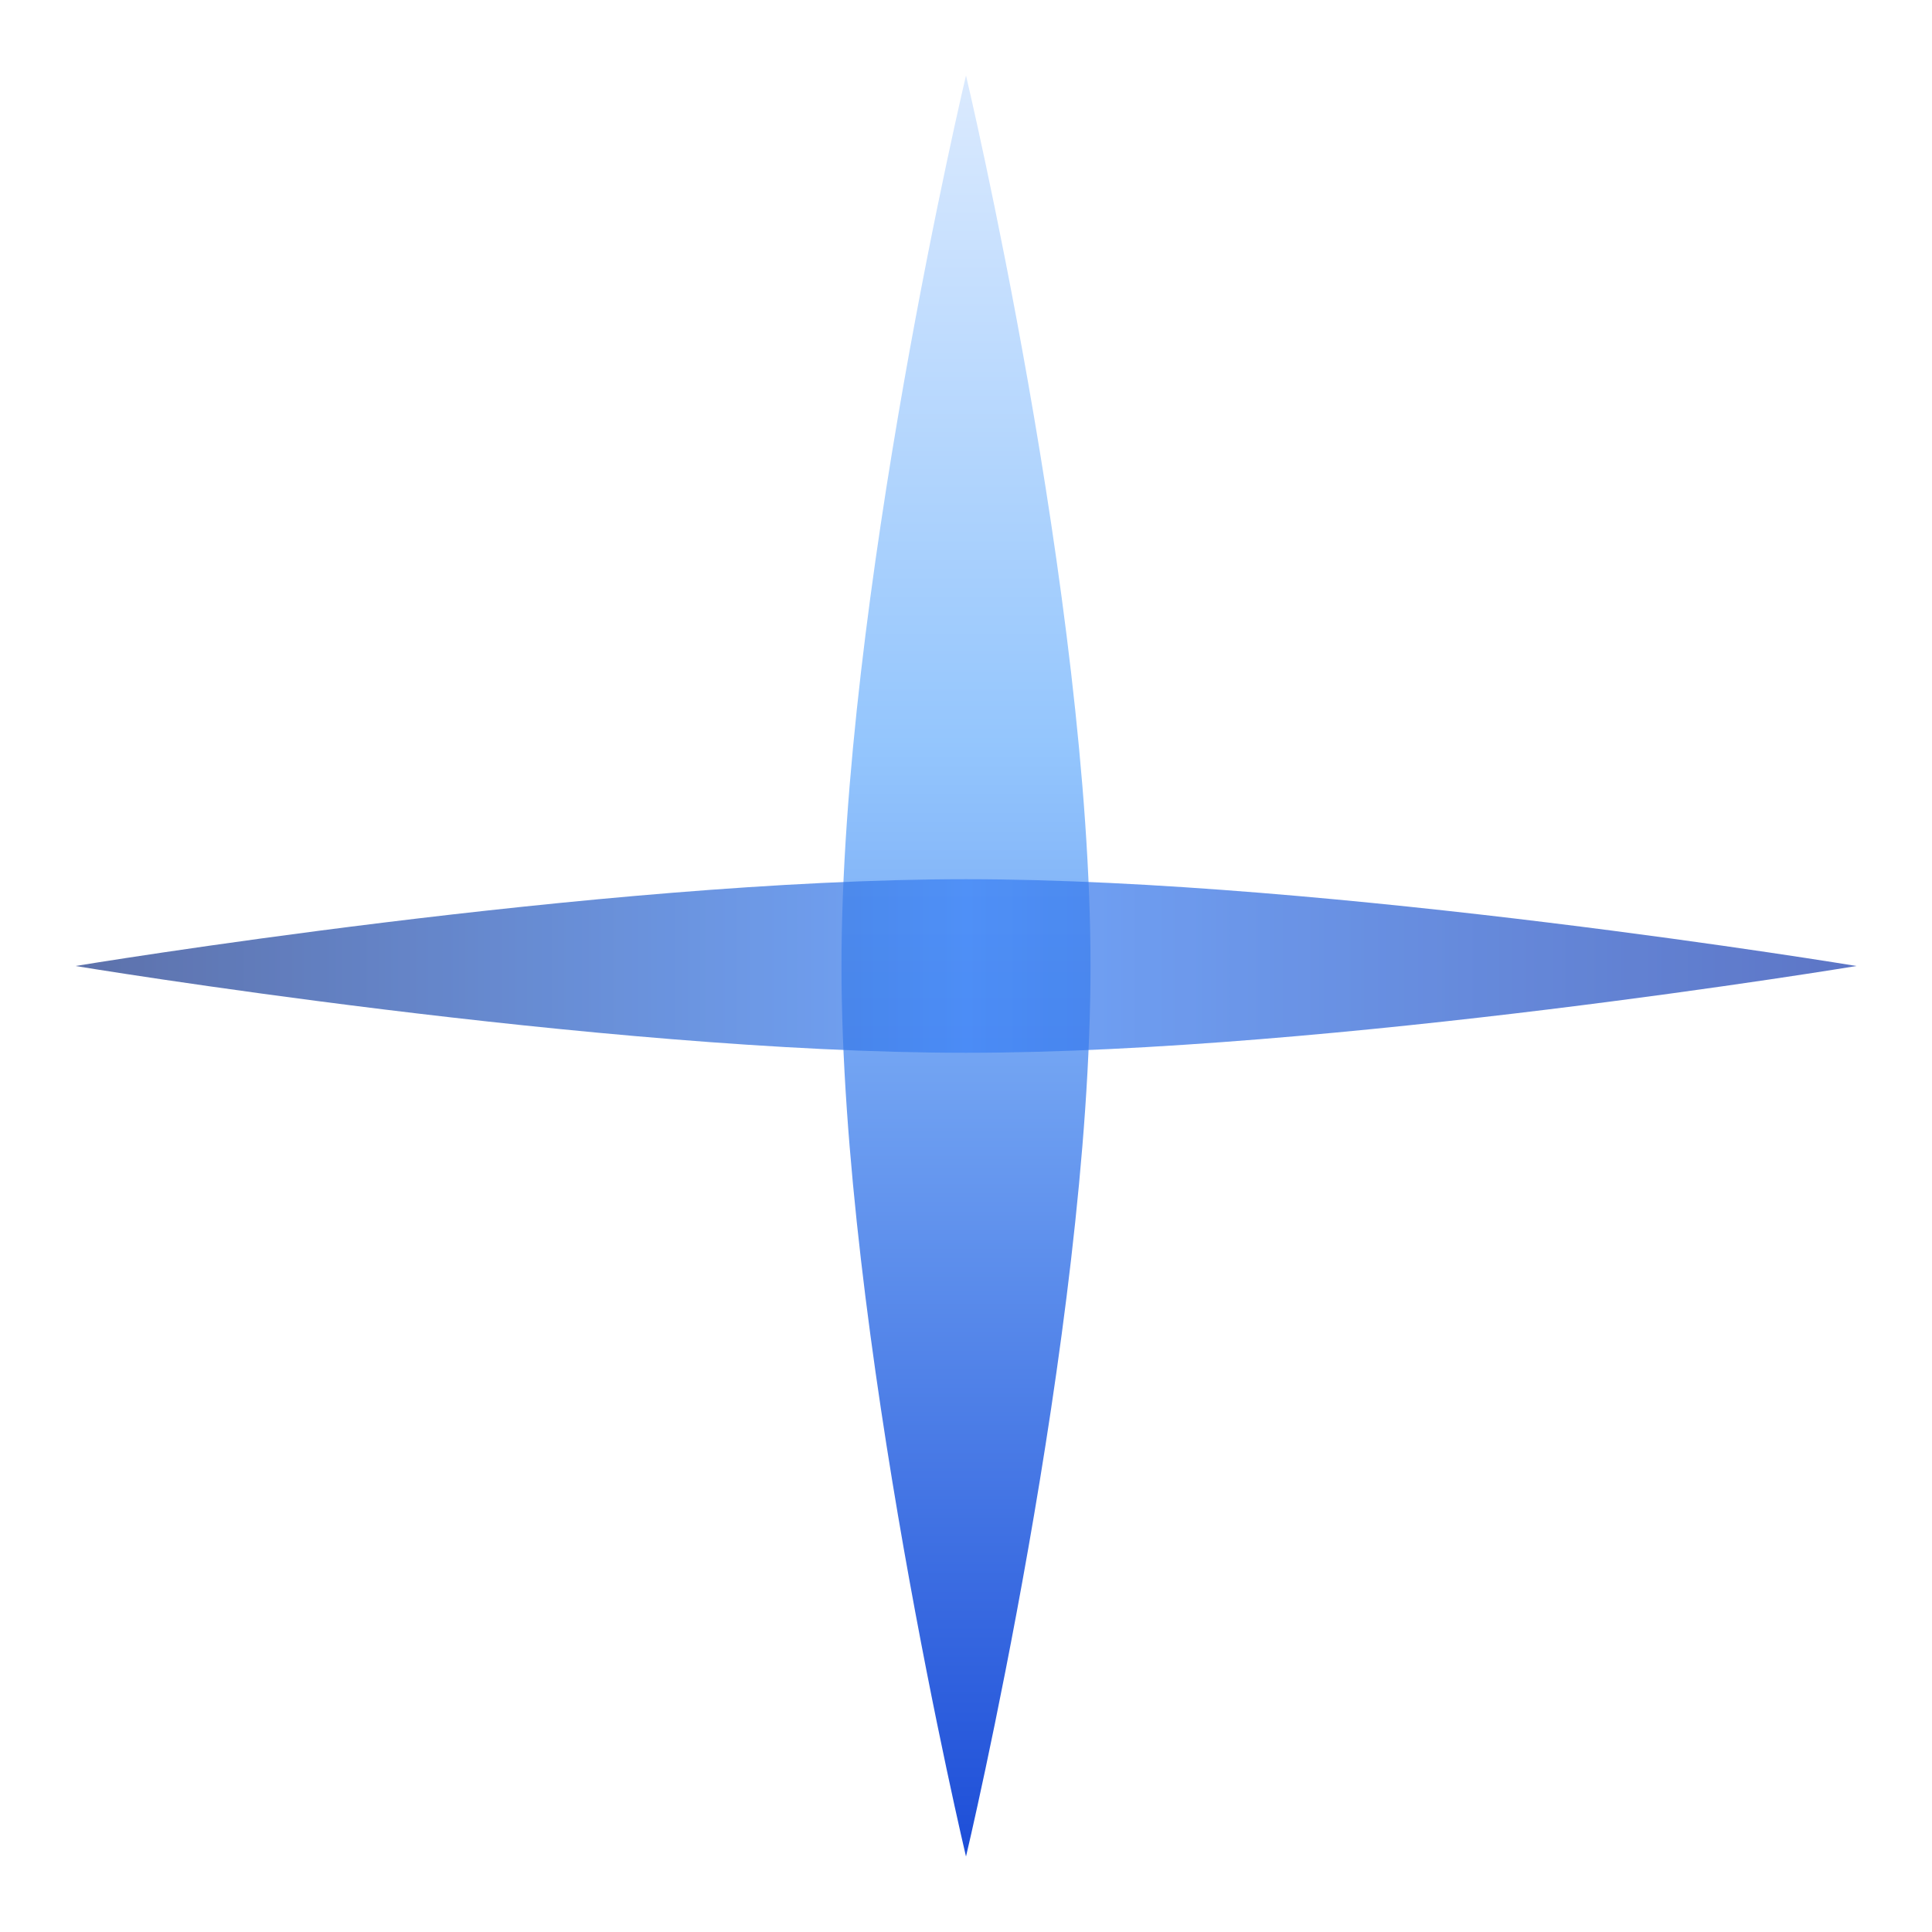
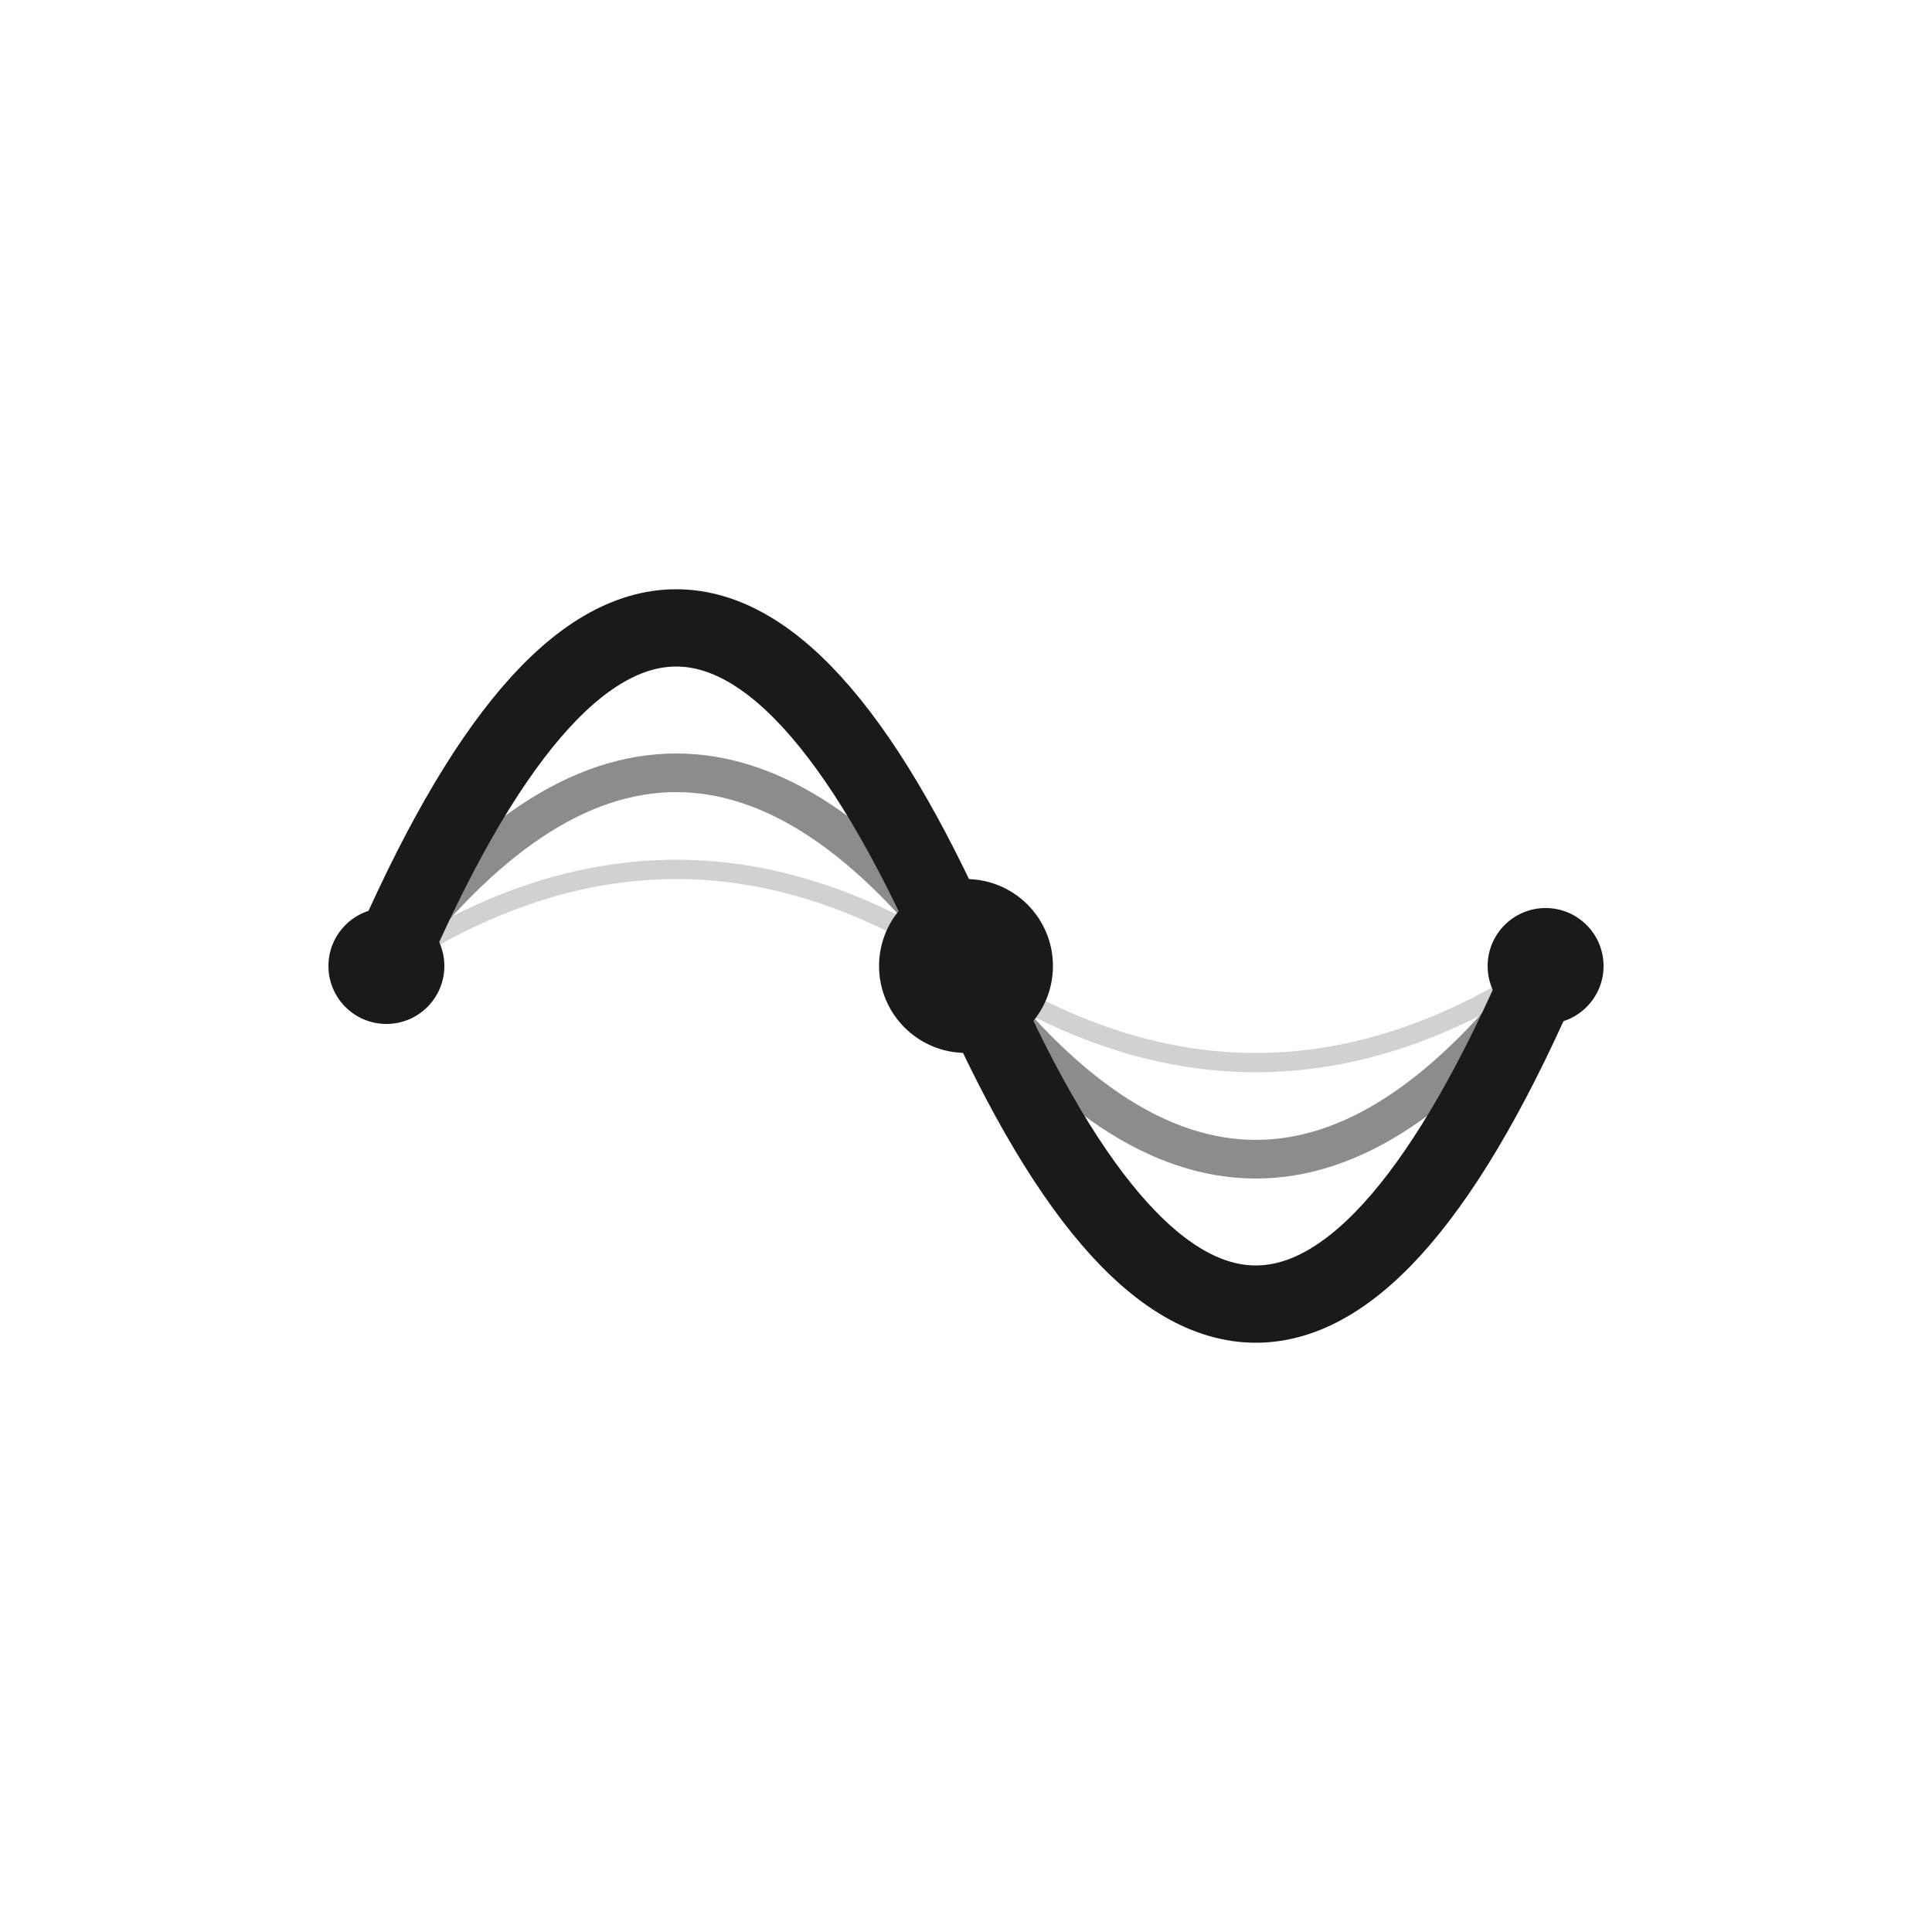
- <svg xmlns="http://www.w3.org/2000/svg" viewBox="0 0 1024 1024" fill="none">
-   <defs>
-     <linearGradient id="vgrad" x1="512" y1="40" x2="512" y2="984" gradientUnits="userSpaceOnUse">
-       <stop offset="0%" stop-color="#dbeafe" />
-       <stop offset="38%" stop-color="#93c5fd" />
-       <stop offset="100%" stop-color="#1d4ed8" />
-     </linearGradient>
-     <linearGradient id="hgrad" x1="40" y1="512" x2="984" y2="512" gradientUnits="userSpaceOnUse">
-       <stop offset="0%" stop-color="#1e3a8a" />
-       <stop offset="50%" stop-color="#3b82f6" />
-       <stop offset="100%" stop-color="#1e40af" />
-     </linearGradient>
-   </defs>
-   <path d="     M 512 40     C 512 40,  578 318,  578 512     C 578 706, 512 984, 512 984     C 512 984,  446 706,  446 512     C 446 318, 512  40, 512  40     Z   " fill="url(#vgrad)" />
-   <path d="     M 40 512     C 40 512,  318 558,  512 558     C 706 558, 984 512, 984 512     C 984 512, 706 466, 512 466     C 318 466,  40 512,  40 512     Z   " fill="url(#hgrad)" opacity="0.72" />
+ <svg xmlns="http://www.w3.org/2000/svg" viewBox="0 0 100 100" width="1024" height="1024">
+   <g fill="none" stroke="#1A1A1A" stroke-linecap="round">
+     <path d="M 20 50 Q 35 15 50 50 T 80 50" stroke-width="4" />
+     <path d="M 20 50 Q 35 30 50 50 T 80 50" stroke-width="2" opacity="0.5" />
+     <path d="M 20 50 Q 35 40 50 50 T 80 50" stroke-width="1" opacity="0.2" />
+   </g>
+   <circle cx="20" cy="50" r="3" fill="#1A1A1A" />
+   <circle cx="80" cy="50" r="3" fill="#1A1A1A" />
+   <circle cx="50" cy="50" r="4.5" fill="#1A1A1A" />
</svg>
